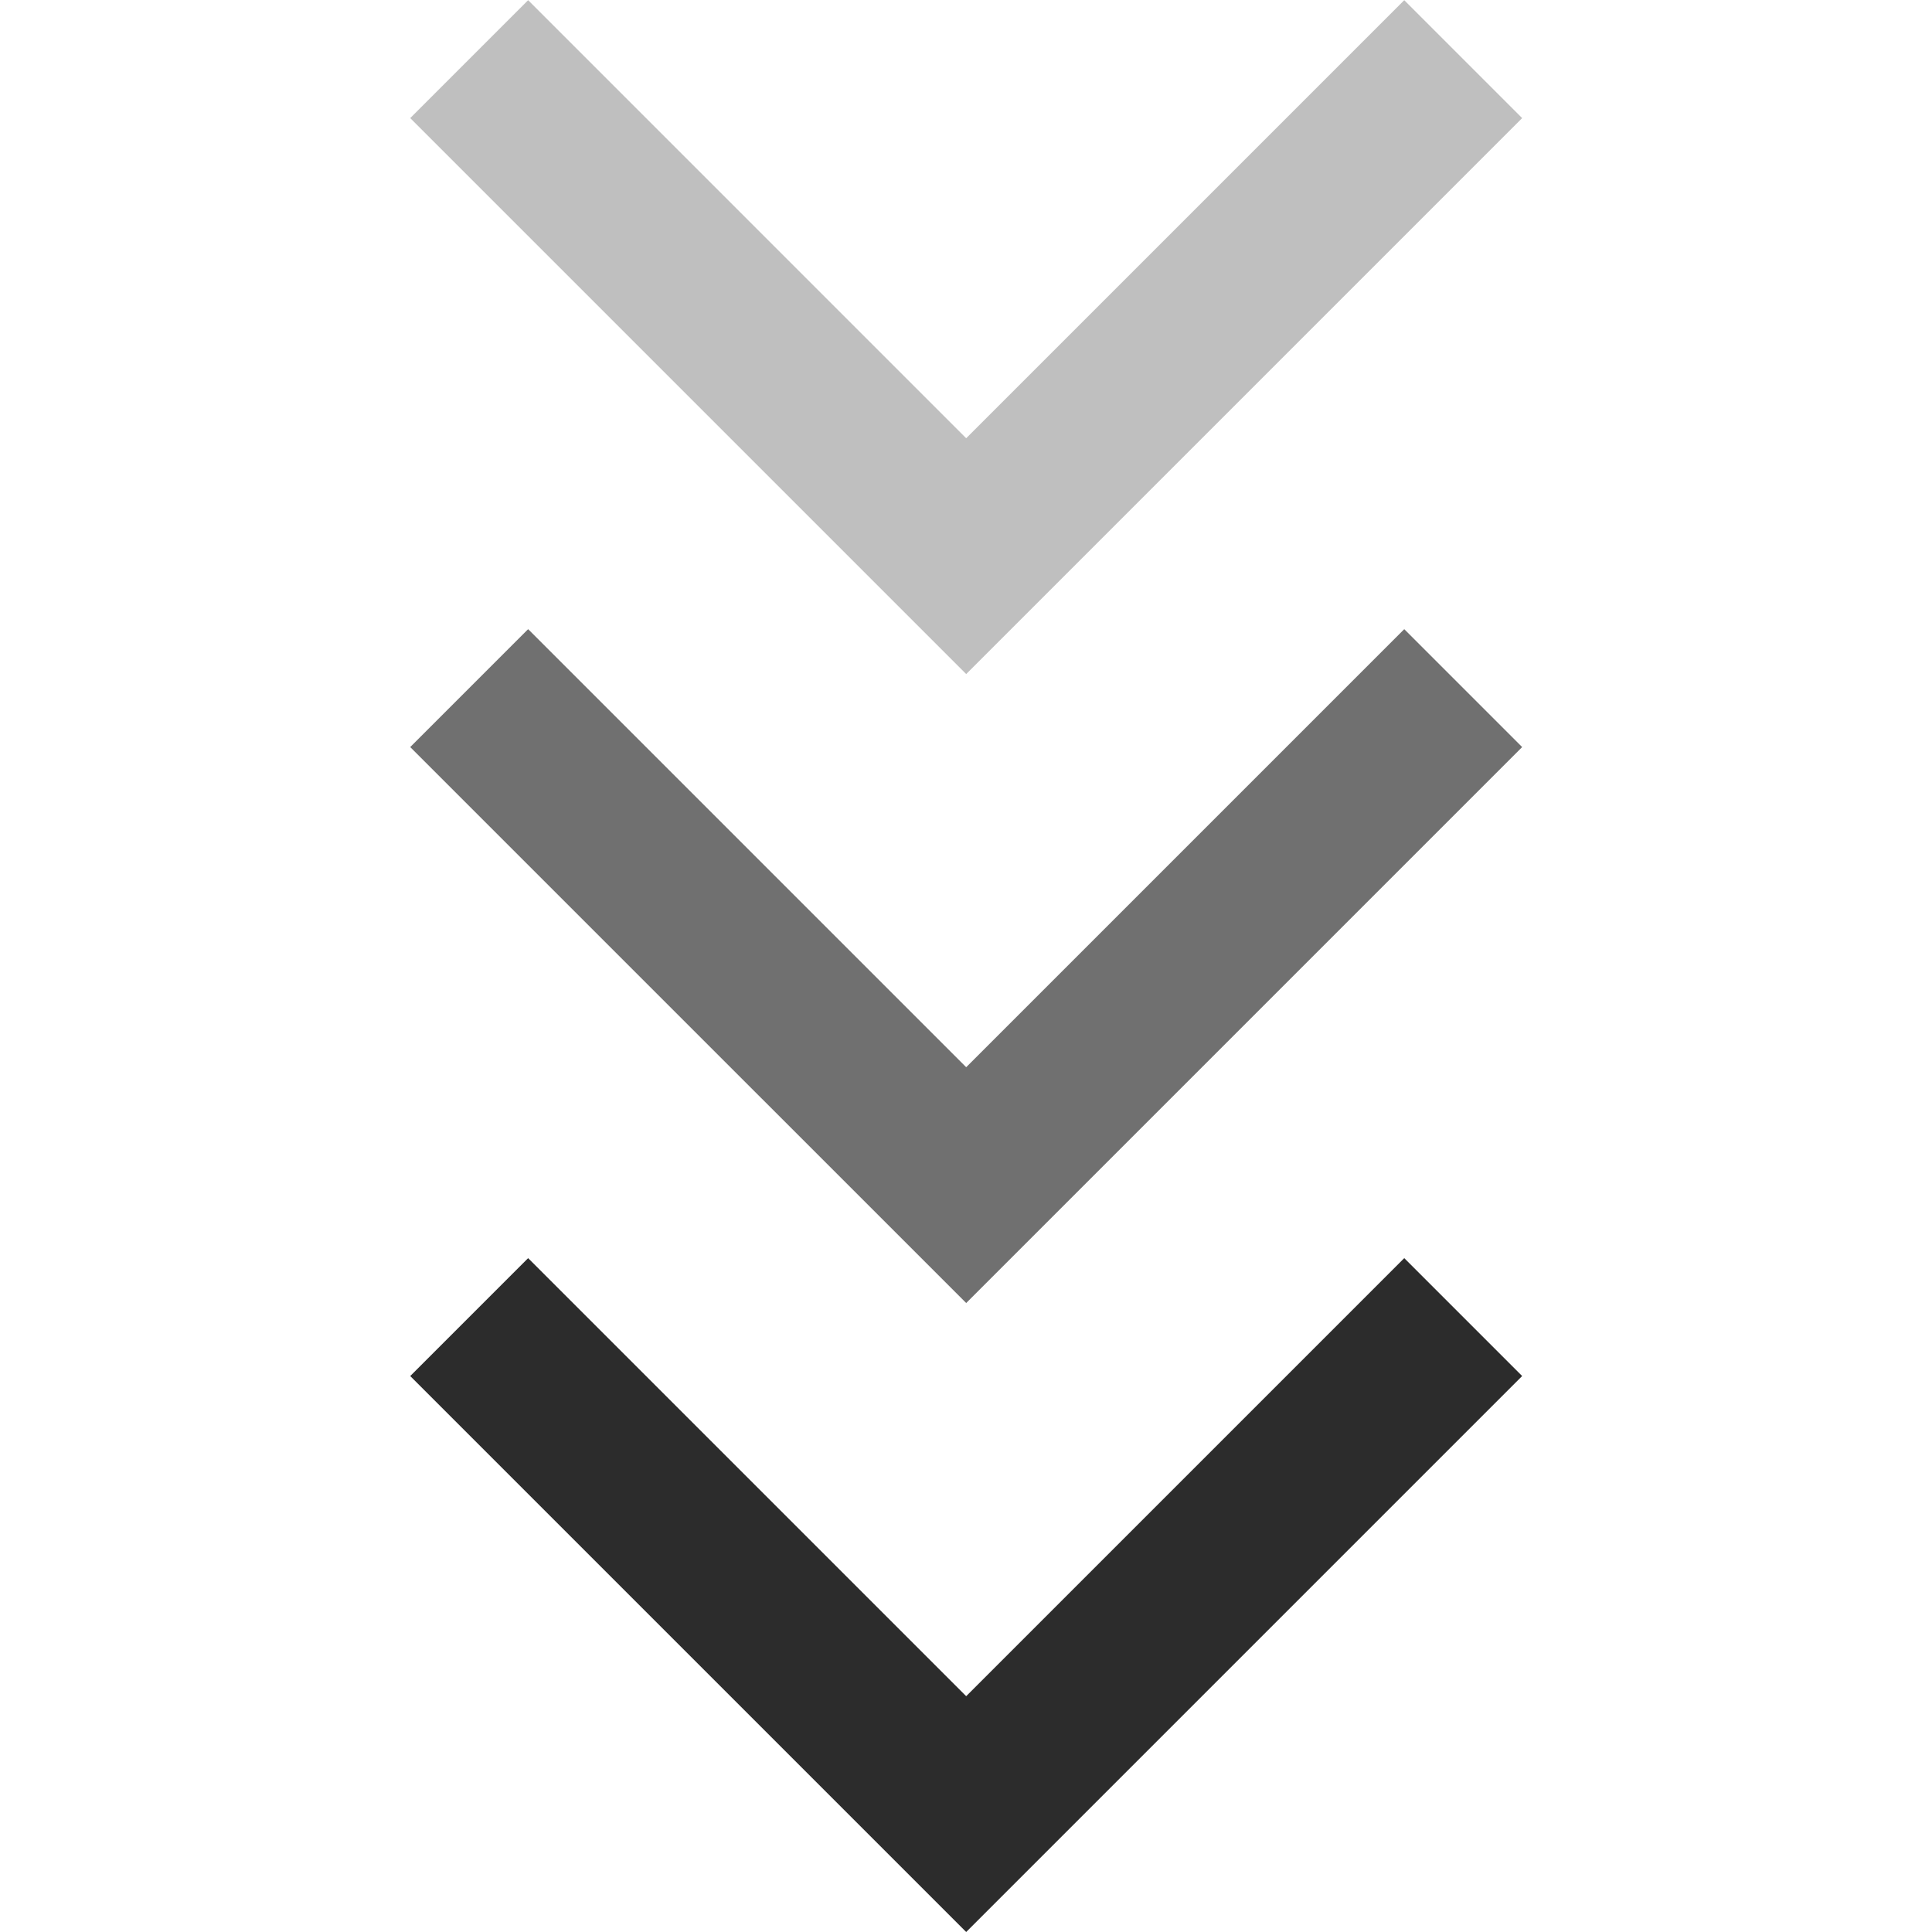
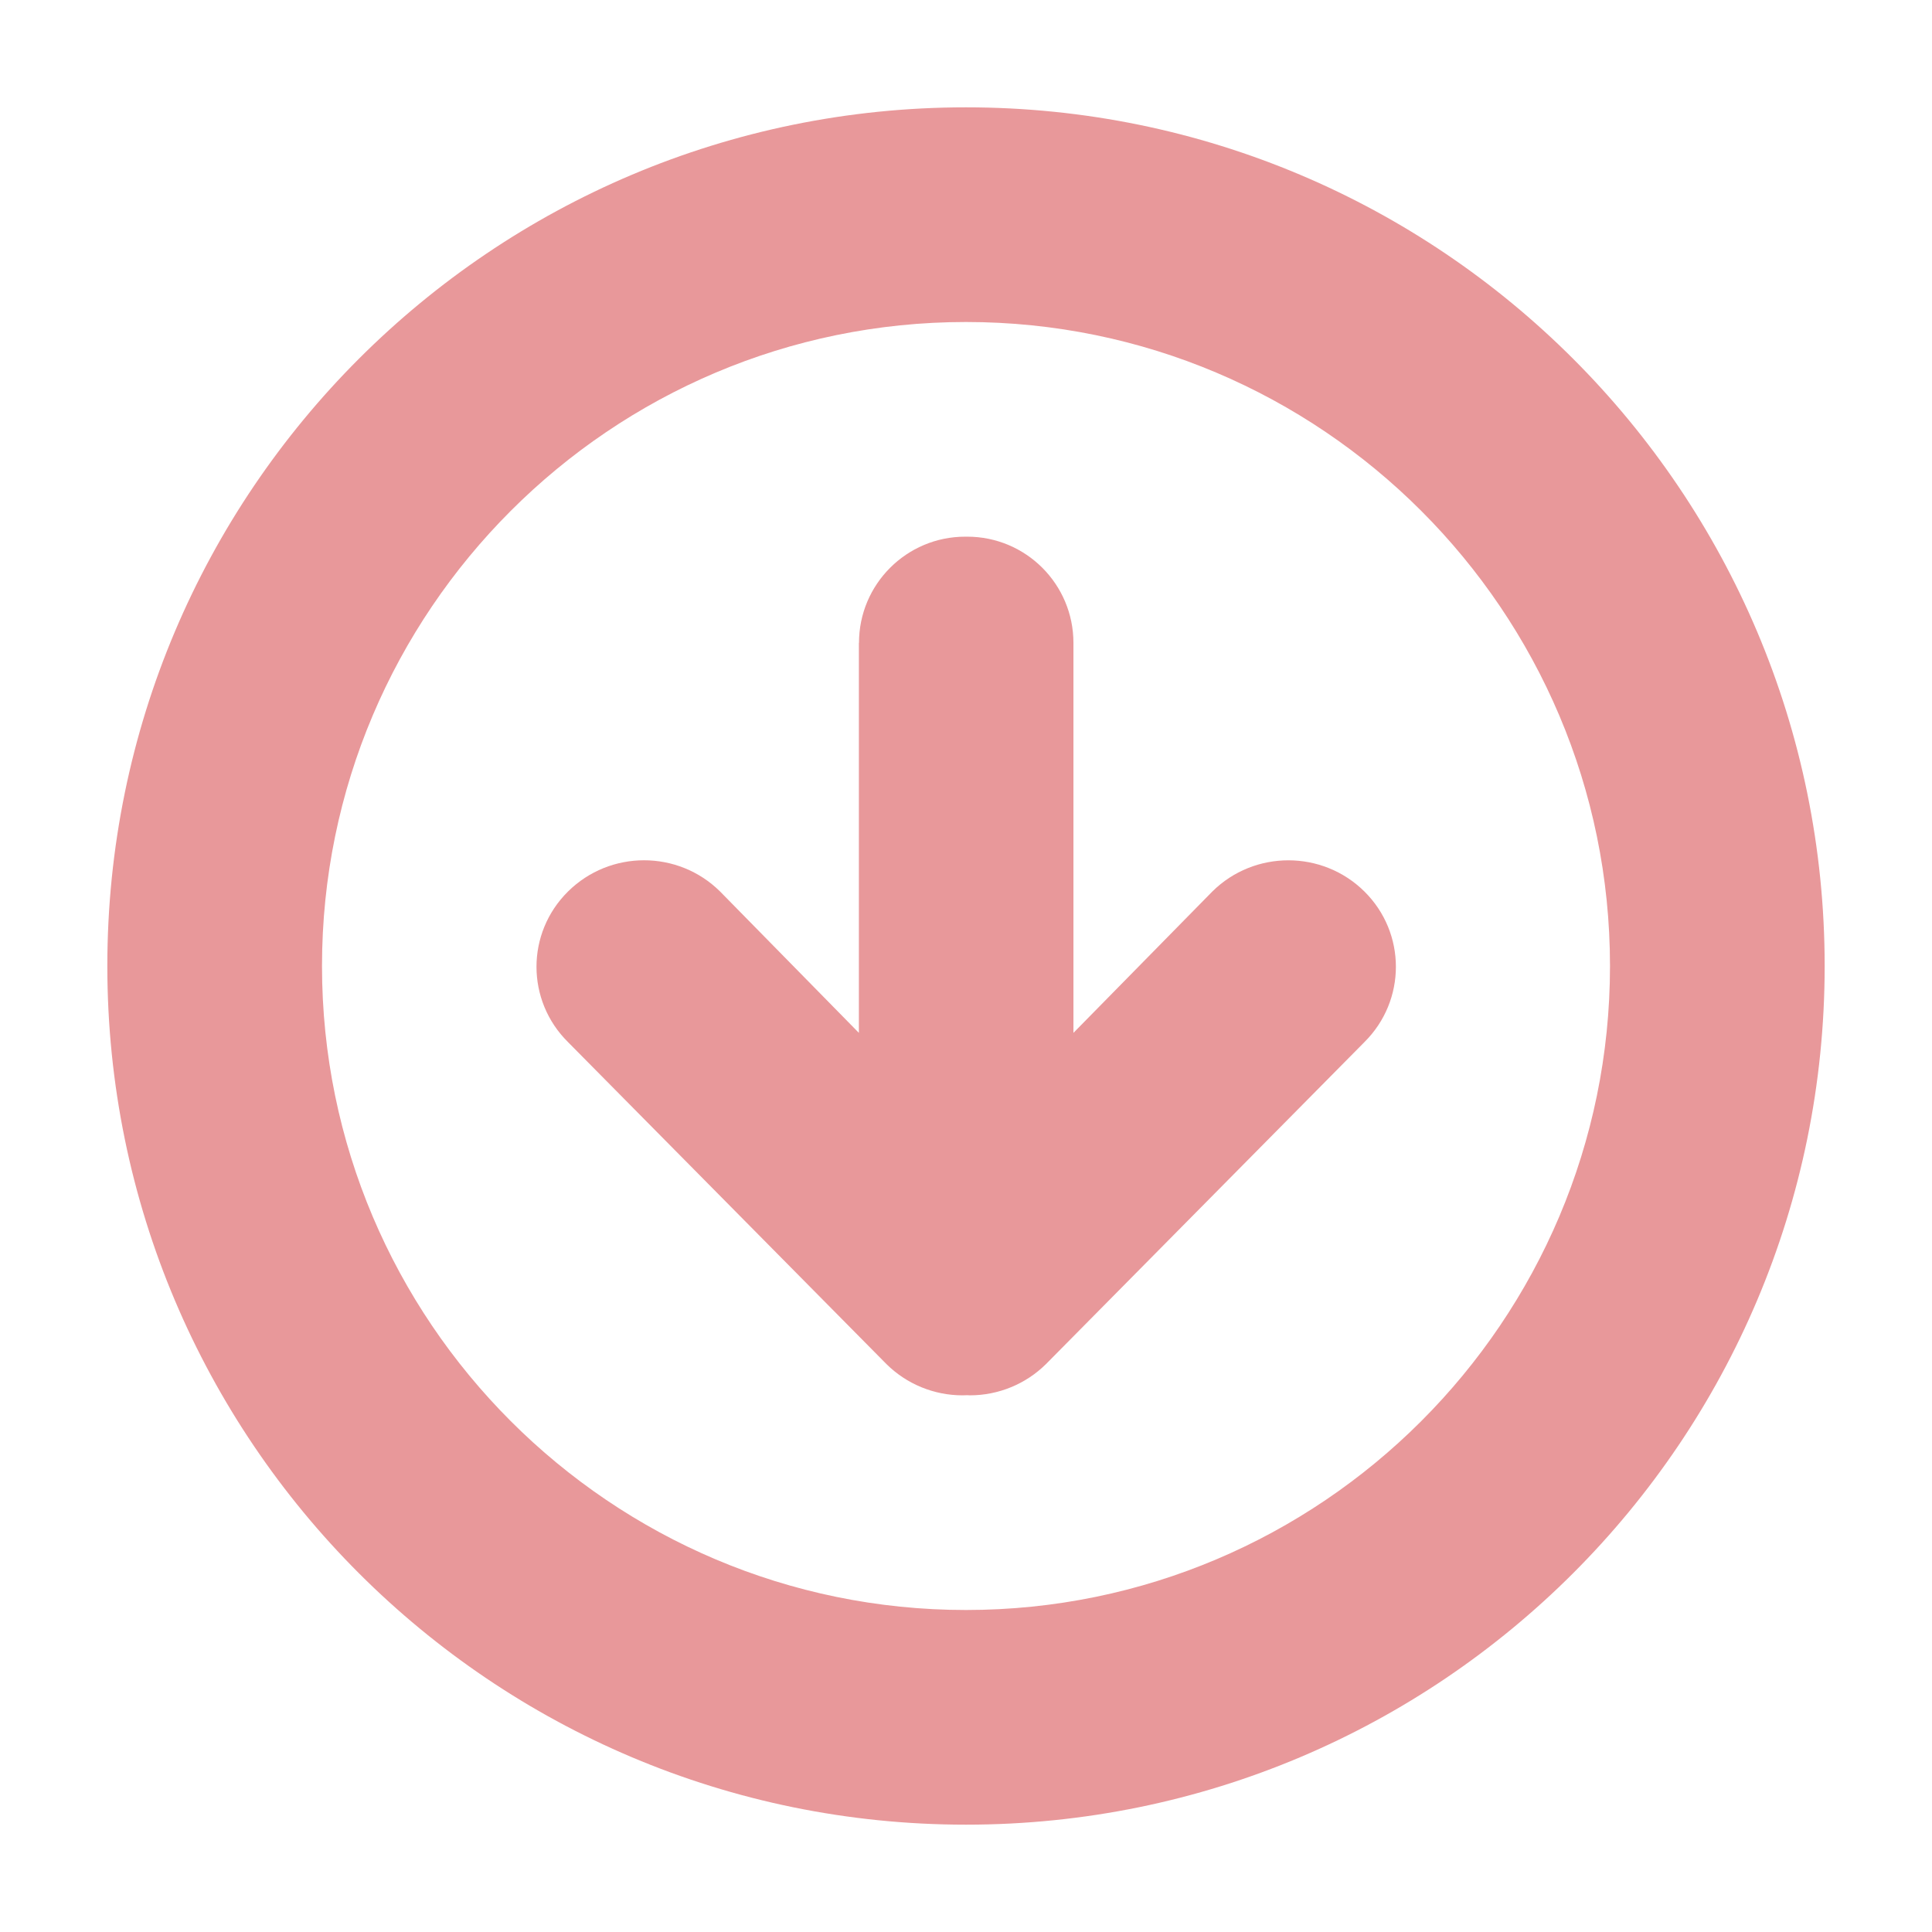
- <svg xmlns="http://www.w3.org/2000/svg" t="1557827985668" class="icon" style="" viewBox="0 0 1024 1024" version="1.1" p-id="10215" width="32" height="32">
+ <svg xmlns="http://www.w3.org/2000/svg" t="1590224867510" class="icon" viewBox="0 0 1024 1024" version="1.1" p-id="1620" width="200" height="200">
  <defs>
    <style type="text/css" />
  </defs>
-   <path d="M217.429 62.594L279.923 0.1l232.177 232.177L744.277 0.1l62.494 62.494-294.671 294.671L217.429 62.594z" fill="#bfbfbf" p-id="10216" data-spm-anchor-id="a313x.7781069.0.i2" class="" />
-   <path d="M217.429 729.329l62.494-62.494 232.177 232.177 232.177-232.177 62.494 62.494-294.671 294.671-294.671-294.671z" fill="#2c2c2c" p-id="10217" data-spm-anchor-id="a313x.7781069.0.i4" class="selected" />
-   <path d="M217.429 395.961l62.494-62.494 232.177 232.177 232.177-232.177 62.494 62.494-294.671 294.671L217.429 395.961z" fill="#707070" p-id="10218" data-spm-anchor-id="a313x.7781069.0.i3" class="" />
+   <path d="M967.111 512A455.111 455.111 0 1 0 56.889 512a455.111 455.111 0 0 0 910.222 0zM170.667 512c0-188.245 153.088-341.333 341.333-341.333s341.333 153.088 341.333 341.333-153.088 341.333-341.333 341.333-341.333-153.088-341.333-341.333z" fill="#e8989a" p-id="1621" />
+   <path d="M455.225 340.764L455.225 547.442l-73.557-74.923c-22.3-22.073-58.311-22.073-80.612 0s-22.244 57.799 0 79.815l168.789 170.667A57.287 57.287 0 0 0 510.18 739.556l1.934-0.057C512.74 739.442 513.422 739.556 514.048 739.556c15.132 0 29.639-5.973 40.334-16.555l168.789-170.667c22.244-22.073 22.244-57.799 0-79.815s-58.311-22.073-80.612 0l-73.614 74.923 1e-8-206.677c0-31.118-25.202-56.32-56.32-56.32l-1.024 0a56.32 56.32 0 0 0-56.32 56.32z" fill="#e8989a" p-id="1622" />
</svg>
